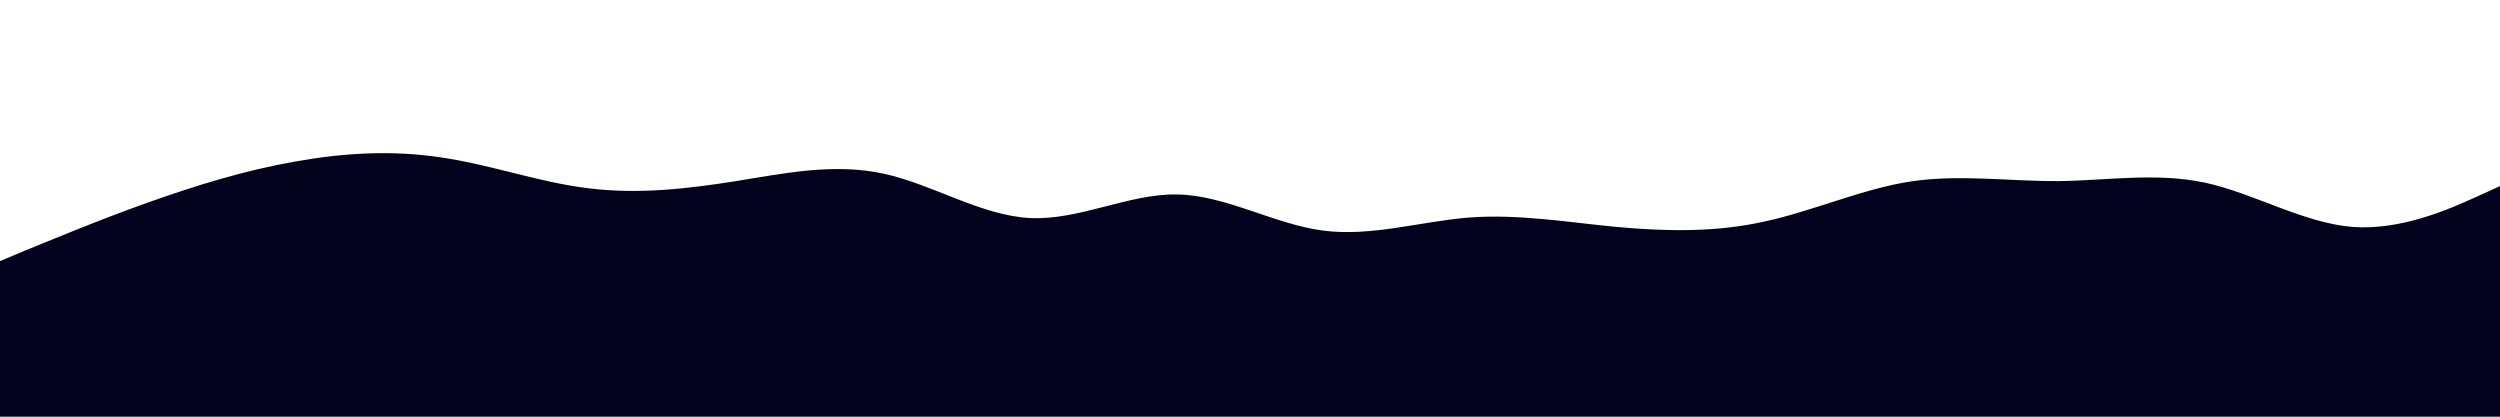
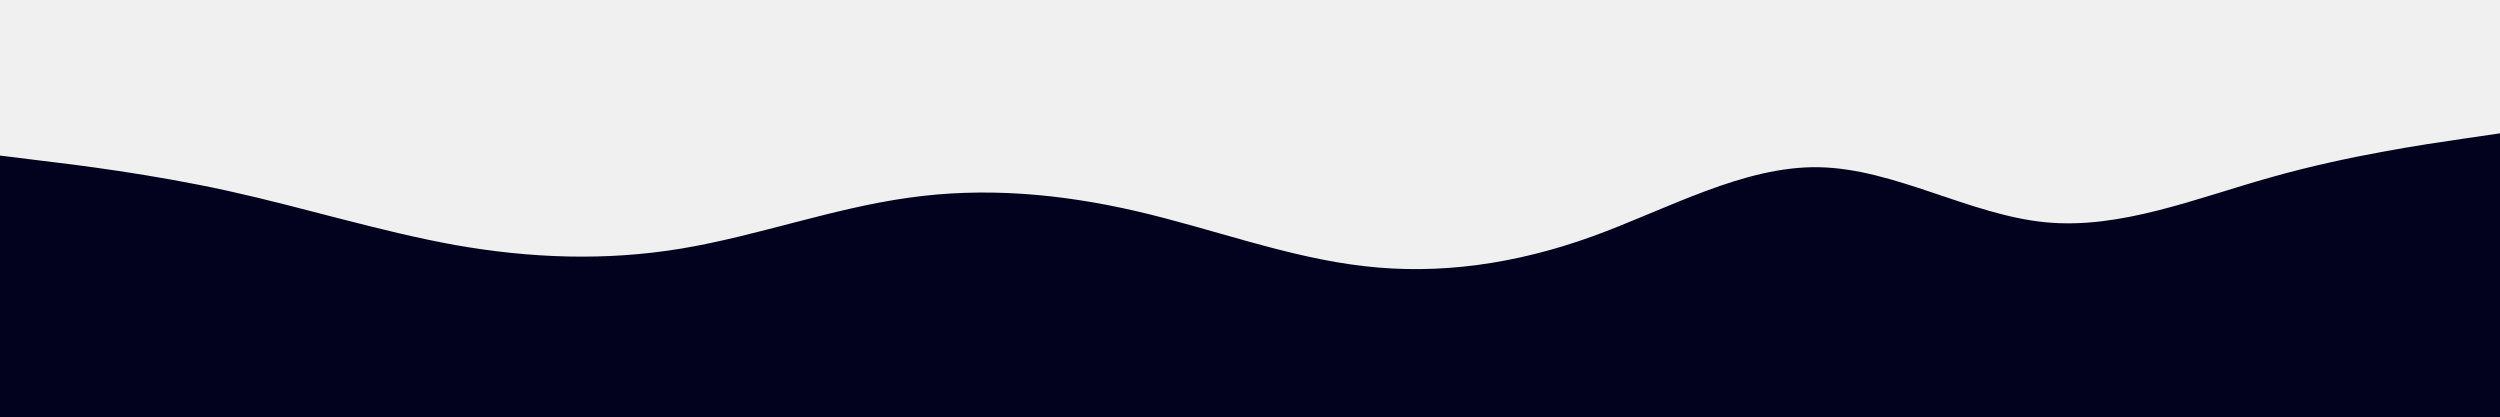
<svg xmlns="http://www.w3.org/2000/svg" id="visual" viewBox="0 0 900 150" width="900" height="150" version="1.1">
-   <rect x="0" y="0" width="900" height="150" fill="#02021E" />
-   <path d="M0 94L8.8 90.3C17.7 86.7 35.3 79.3 53 73C70.7 66.7 88.3 61.3 106 58.2C123.7 55 141.3 54 159 56.7C176.7 59.3 194.3 65.7 212 67.8C229.7 70 247.3 68 265 65.2C282.7 62.3 300.3 58.7 318 62.5C335.7 66.3 353.3 77.7 371 78.5C388.7 79.3 406.3 69.7 423.8 70C441.3 70.3 458.7 80.7 476.2 83C493.7 85.3 511.3 79.7 529 78.3C546.7 77 564.3 80 582 81.7C599.7 83.3 617.3 83.7 635 79.8C652.7 76 670.3 68 688 65.3C705.7 62.7 723.3 65.3 741 65.2C758.7 65 776.3 62 794 65.8C811.7 69.7 829.3 80.3 847 81.7C864.7 83 882.3 75 891.2 71L900 67L900 0L891.2 0C882.3 0 864.7 0 847 0C829.3 0 811.7 0 794 0C776.3 0 758.7 0 741 0C723.3 0 705.7 0 688 0C670.3 0 652.7 0 635 0C617.3 0 599.7 0 582 0C564.3 0 546.7 0 529 0C511.3 0 493.7 0 476.2 0C458.7 0 441.3 0 423.8 0C406.3 0 388.7 0 371 0C353.3 0 335.7 0 318 0C300.3 0 282.7 0 265 0C247.3 0 229.7 0 212 0C194.3 0 176.7 0 159 0C141.3 0 123.7 0 106 0C88.3 0 70.7 0 53 0C35.3 0 17.7 0 8.8 0L0 0Z" fill="#FFF" stroke-linecap="round" stroke-linejoin="miter" />
+   <path d="M0 56L13.7 57.7C27.3 59.3 54.7 62.7 82 68.7C109.3 74.7 136.7 83.3 163.8 88.2C191 93 218 94 245.2 89.5C272.3 85 299.7 75 327 71.2C354.3 67.3 381.7 69.7 409 76C436.3 82.3 463.7 92.7 491 95.8C518.3 99 545.7 95 573 85.2C600.3 75.3 627.7 59.7 654.8 60.2C682 60.7 709 77.3 736.2 80C763.3 82.7 790.7 71.3 818 63.7C845.3 56 872.7 52 886.3 50L900 48L900 151L886.3 151C872.7 151 845.3 151 818 151C790.7 151 763.3 151 736.2 151C709 151 682 151 654.8 151C627.7 151 600.3 151 573 151C545.7 151 518.3 151 491 151C463.7 151 436.3 151 409 151C381.7 151 354.3 151 327 151C299.7 151 272.3 151 245.2 151C218 151 191 151 163.8 151C136.7 151 109.3 151 82 151C54.7 151 27.3 151 13.7 151L0 151Z" fill="#02021E" stroke-linecap="round" stroke-linejoin="miter" />
</svg>
